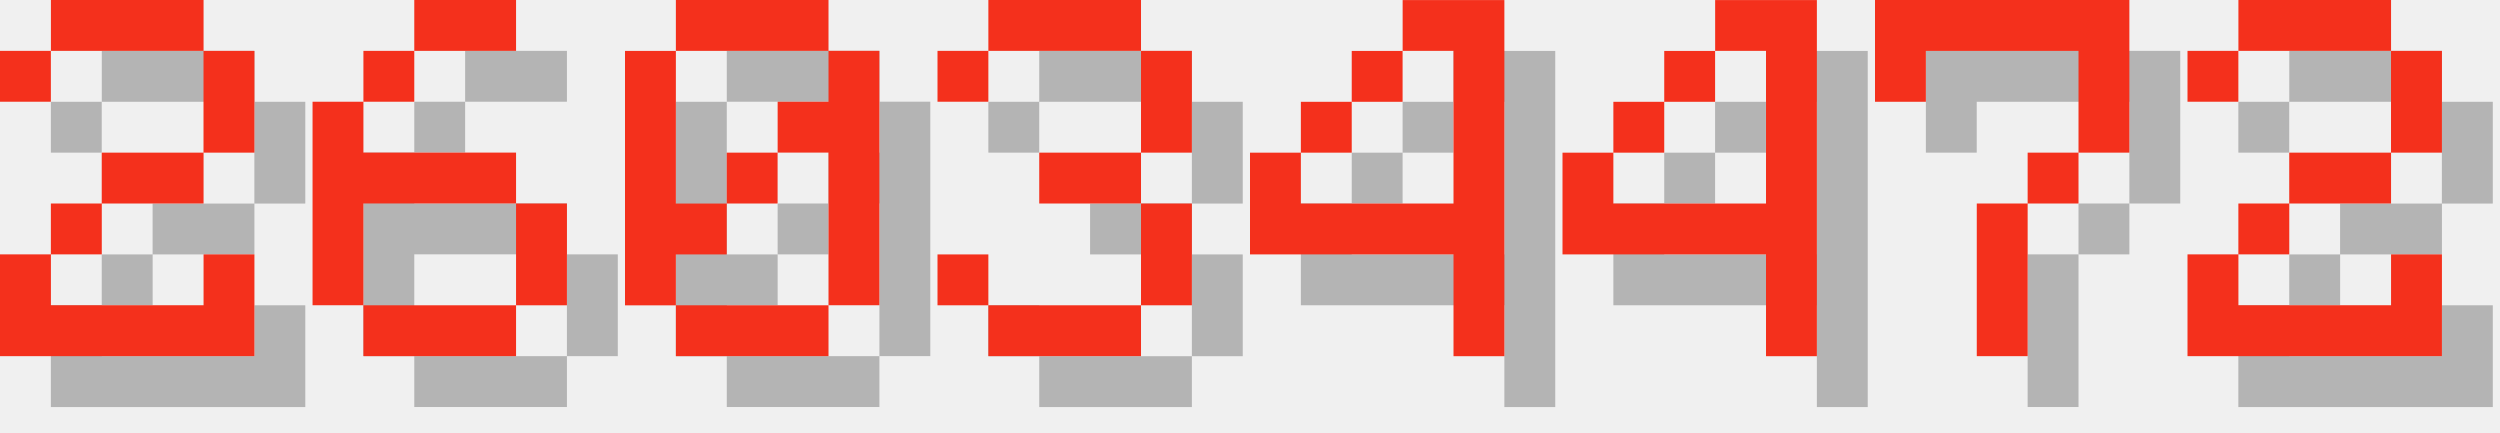
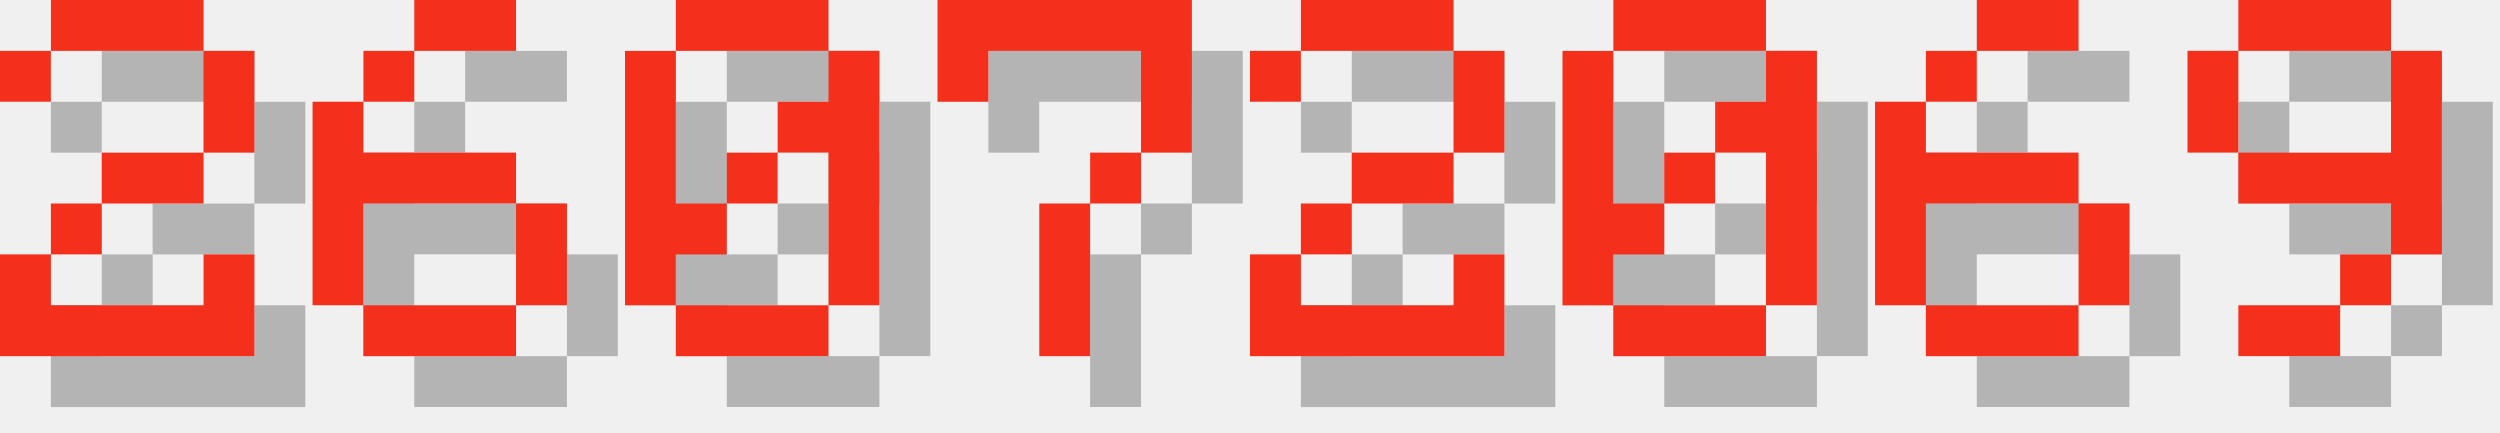
<svg xmlns="http://www.w3.org/2000/svg" version="1.1" width="208.0" height="36">
  <style>
        .text-foreground {
            fill: #F4301C;
        }
        .text-shadow {
            fill: #000000;
            fill-opacity: 0.25;
        }
    </style>
  <g class="digit" id="digit_2" transform="translate(0.0, 0), scale(4)">
    <path id="digit_2_shadow" class="text-shadow" d="m1.058 2.117v1.058h1.058v-1.058h3.175v2.117h-2.117v1.058h-1.058v1.058h-1.058v2.117h5.292v-2.117h-1.058v1.058h-3.175v-1.058h1.058v-1.058h2.117v-1.058h1.058v-2.117h-1.058v-1.058h-3.175v1.058h-1.058z" fill-opacity=".5" style="paint-order:stroke fill markers" />
    <path id="digit_2_fg" class="text-foreground" d="m0 1.058v1.058h1.058v-1.058h3.175v2.117h-2.117v1.058h-1.058v1.058h-1.058v2.117h5.292v-2.117h-1.058v1.058h-3.175v-1.058h1.058v-1.058h2.117v-1.058h1.058v-2.117h-1.058v-1.058h-3.175v1.058h-1.058z" fill="#fff" style="paint-order:stroke fill markers" />
  </g>
  <g class="digit" id="digit_6" transform="translate(26.0, 0), scale(4)">
    <path id="digit_6_shadow" class="text-shadow" d="m3.175 1.058v1.058h2.117v-1.058h-2.117zm0 1.058h-1.058v1.058h1.058v-1.058zm-1.058 1.058h-1.058v4.233h1.058v-2.117h3.175v-1.058h-3.175v-1.058zm3.175 2.117v2.117h1.058v-2.117h-1.058zm0 2.117h-3.175v1.058h3.175v-1.058z" fill-opacity=".5" style="paint-order:stroke fill markers" />
    <path id="digit_6_fg" class="text-foreground" d="m2.117 0v1.058h2.117v-1.058h-2.117zm0 1.058h-1.058v1.058h1.058v-1.058zm-1.058 1.058h-1.058v4.233h1.058v-2.117h3.175v-1.058h-3.175v-1.058zm3.175 2.117v2.117h1.058v-2.117h-1.058zm0 2.117h-3.175v1.058h3.175v-1.058z" fill="#fff" style="paint-order:stroke fill markers" />
  </g>
  <g class="digit" id="digit_0" transform="translate(52.0, 0), scale(4)">
    <path id="digit_0_shadow" class="text-shadow" d="m2.117 1.058v1.058h3.175v-1.058h-3.175zm3.175 1.058v1.058h-1.058v1.058h1.058v3.175h1.058v-5.292h-1.058zm0 5.292h-3.175v1.058h3.175v-1.058zm-3.175 0v-1.058h1.058v-1.058h-1.058v-3.175h-1.058v5.292h1.058zm1.058-2.117h1.058v-1.058h-1.058v1.058z" fill-opacity=".5" style="paint-order:stroke fill markers" />
    <path id="digit_0_fg" class="text-foreground" d="m1.058 0v1.058h3.175v-1.058h-3.175zm3.175 1.058v1.058h-1.058v1.058h1.058v3.175h1.058v-5.292h-1.058zm0 5.292h-3.175v1.058h3.175v-1.058zm-3.175 0v-1.058h1.058v-1.058h-1.058v-3.175h-1.058v5.292h1.058zm1.058-2.117h1.058v-1.058h-1.058v1.058z" fill="#fff" style="paint-order:stroke fill markers" />
  </g>
-   <g class="digit" id="digit_3" transform="translate(78.0, 0), scale(4)">
-     <path id="digit_3_shadow" class="text-shadow" d="m1.058 2.117v1.058h1.058v-1.058h3.175v2.117h-2.117v1.058h2.117v2.117h-3.175v-1.058h-1.058v1.058h1.058v1.058h3.175v-1.058h1.058v-2.117h-1.058v-1.058h1.058v-2.117h-1.058v-1.058h-3.175v1.058h-1.058z" fill-opacity=".5" style="paint-order:stroke fill markers" />
-     <path id="digit_3_fg" class="text-foreground" d="m0 1.058v1.058h1.058v-1.058h3.175v2.117h-2.117v1.058h2.117v2.117h-3.175v-1.058h-1.058v1.058h1.058v1.058h3.175v-1.058h1.058v-2.117h-1.058v-1.058h1.058v-2.117h-1.058v-1.058h-3.175v1.058h-1.058z" fill="#fff" style="paint-order:stroke fill markers" />
-   </g>
-   <g class="digit" id="digit_4" transform="translate(104.0, 0), scale(4)">
-     <path id="digit_4_shadow" class="text-shadow" d="m4.233 1.058v1.058h1.058v3.175h-3.175v-1.058h-1.058v2.117h4.233v2.117h1.058v-7.408h-2.117zm-2.117 3.175h1.058v-1.058h-1.058v1.058zm1.058-1.058h1.058v-1.058h-1.058v1.058z" fill-opacity=".5" style="paint-order:stroke fill markers" />
-     <path id="digit_4_fg" class="text-foreground" d="m3.175 0v1.058h1.058v3.175h-3.175v-1.058h-1.058v2.117h4.233v2.117h1.058v-7.408h-2.117zm-2.117 3.175h1.058v-1.058h-1.058v1.058zm1.058-1.058h1.058v-1.058h-1.058v1.058z" fill="#fff" style="paint-order:stroke fill markers" />
-   </g>
-   <g class="digit" id="digit_4" transform="translate(130.0, 0), scale(4)">
-     <path id="digit_4_shadow" class="text-shadow" d="m4.233 1.058v1.058h1.058v3.175h-3.175v-1.058h-1.058v2.117h4.233v2.117h1.058v-7.408h-2.117zm-2.117 3.175h1.058v-1.058h-1.058v1.058zm1.058-1.058h1.058v-1.058h-1.058v1.058z" fill-opacity=".5" style="paint-order:stroke fill markers" />
-     <path id="digit_4_fg" class="text-foreground" d="m3.175 0v1.058h1.058v3.175h-3.175v-1.058h-1.058v2.117h4.233v2.117h1.058v-7.408h-2.117zm-2.117 3.175h1.058v-1.058h-1.058v1.058zm1.058-1.058h1.058v-1.058h-1.058v1.058z" fill="#fff" style="paint-order:stroke fill markers" />
-   </g>
-   <g class="digit" id="digit_7" transform="translate(156.0, 0), scale(4)">
+   <g class="digit" id="digit_7" transform="translate(78.0, 0), scale(4)">
    <path id="digit_7_shadow" class="text-shadow" d="m1.058 1.058 2e-6 2.117h1.058v-1.058h3.175v1.058l2e-7 1.058h-1.058v1.058h-1.058l4e-7 3.175 1.058 1e-7v-3.175h1.058v-1.058h1.058l5e-7 -1.058v-2.117z" fill-opacity=".5" style="paint-order:stroke fill markers" />
    <path id="digit_7_fg" class="text-foreground" d="m0 0 2e-6 2.117h1.058v-1.058h3.175v1.058l2e-7 1.058h-1.058v1.058h-1.058l4e-7 3.175 1.058 1e-7v-3.175h1.058v-1.058h1.058l5e-7 -1.058v-2.117z" fill="#fff" style="paint-order:stroke fill markers" />
  </g>
-   <g class="digit" id="digit_2" transform="translate(182.0, 0), scale(4)">
+   <g class="digit" id="digit_2" transform="translate(104.0, 0), scale(4)">
    <path id="digit_2_shadow" class="text-shadow" d="m1.058 2.117v1.058h1.058v-1.058h3.175v2.117h-2.117v1.058h-1.058v1.058h-1.058v2.117h5.292v-2.117h-1.058v1.058h-3.175v-1.058h1.058v-1.058h2.117v-1.058h1.058v-2.117h-1.058v-1.058h-3.175v1.058h-1.058z" fill-opacity=".5" style="paint-order:stroke fill markers" />
    <path id="digit_2_fg" class="text-foreground" d="m0 1.058v1.058h1.058v-1.058h3.175v2.117h-2.117v1.058h-1.058v1.058h-1.058v2.117h5.292v-2.117h-1.058v1.058h-3.175v-1.058h1.058v-1.058h2.117v-1.058h1.058v-2.117h-1.058v-1.058h-3.175v1.058h-1.058z" fill="#fff" style="paint-order:stroke fill markers" />
  </g>
+   <g class="digit" id="digit_0" transform="translate(130.0, 0), scale(4)">
+     <path id="digit_0_shadow" class="text-shadow" d="m2.117 1.058v1.058h3.175v-1.058h-3.175zm3.175 1.058v1.058h-1.058v1.058h1.058v3.175h1.058v-5.292h-1.058zm0 5.292h-3.175v1.058h3.175v-1.058zm-3.175 0v-1.058h1.058v-1.058h-1.058v-3.175h-1.058v5.292h1.058zm1.058-2.117h1.058v-1.058h-1.058v1.058z" fill-opacity=".5" style="paint-order:stroke fill markers" />
+     <path id="digit_0_fg" class="text-foreground" d="m1.058 0v1.058h3.175v-1.058h-3.175zm3.175 1.058v1.058h-1.058v1.058h1.058v3.175h1.058v-5.292h-1.058zm0 5.292h-3.175v1.058h3.175v-1.058zm-3.175 0v-1.058h1.058v-1.058h-1.058v-3.175h-1.058v5.292h1.058zm1.058-2.117h1.058v-1.058h-1.058v1.058z" fill="#fff" style="paint-order:stroke fill markers" />
+   </g>
+   <g class="digit" id="digit_6" transform="translate(156.0, 0), scale(4)">
+     <path id="digit_6_shadow" class="text-shadow" d="m3.175 1.058v1.058h2.117v-1.058h-2.117zm0 1.058h-1.058v1.058h1.058v-1.058zm-1.058 1.058h-1.058v4.233h1.058v-2.117h3.175v-1.058h-3.175v-1.058zm3.175 2.117v2.117h1.058v-2.117h-1.058zm0 2.117h-3.175v1.058h3.175v-1.058z" fill-opacity=".5" style="paint-order:stroke fill markers" />
+     <path id="digit_6_fg" class="text-foreground" d="m2.117 0v1.058h2.117v-1.058h-2.117zm0 1.058h-1.058v1.058h1.058v-1.058zm-1.058 1.058h-1.058v4.233h1.058v-2.117h3.175v-1.058h-3.175v-1.058zm3.175 2.117v2.117h1.058v-2.117h-1.058zm0 2.117h-3.175v1.058h3.175v-1.058z" fill="#fff" style="paint-order:stroke fill markers" />
+   </g>
+   <g class="digit" id="digit_9" transform="translate(182.0, 0), scale(4)">
+     <path id="digit_9_shadow" class="text-shadow" d="m2.117 1.058v1.058h3.175v-1.058h-3.175zm3.175 1.058v2.117h-3.175v1.058h3.175v1.058h1.058v-4.233h-1.058zm0 4.233h-1.058v1.058h1.058v-1.058zm-1.058 1.058h-2.117v1.058h2.117v-1.058zm-2.117-3.175v-2.117h-1.058v2.117h1.058z" fill-opacity=".5" style="paint-order:stroke fill markers" />
+     <path id="digit_9_fg" class="text-foreground" d="m1.058 0v1.058h3.175v-1.058h-3.175zm3.175 1.058v2.117h-3.175v1.058h3.175v1.058h1.058v-4.233h-1.058zm0 4.233h-1.058v1.058h1.058v-1.058zm-1.058 1.058h-2.117v1.058h2.117v-1.058zm-2.117-3.175v-2.117h-1.058v2.117h1.058z" fill="#fff" style="paint-order:stroke fill markers" />
+   </g>
</svg>
